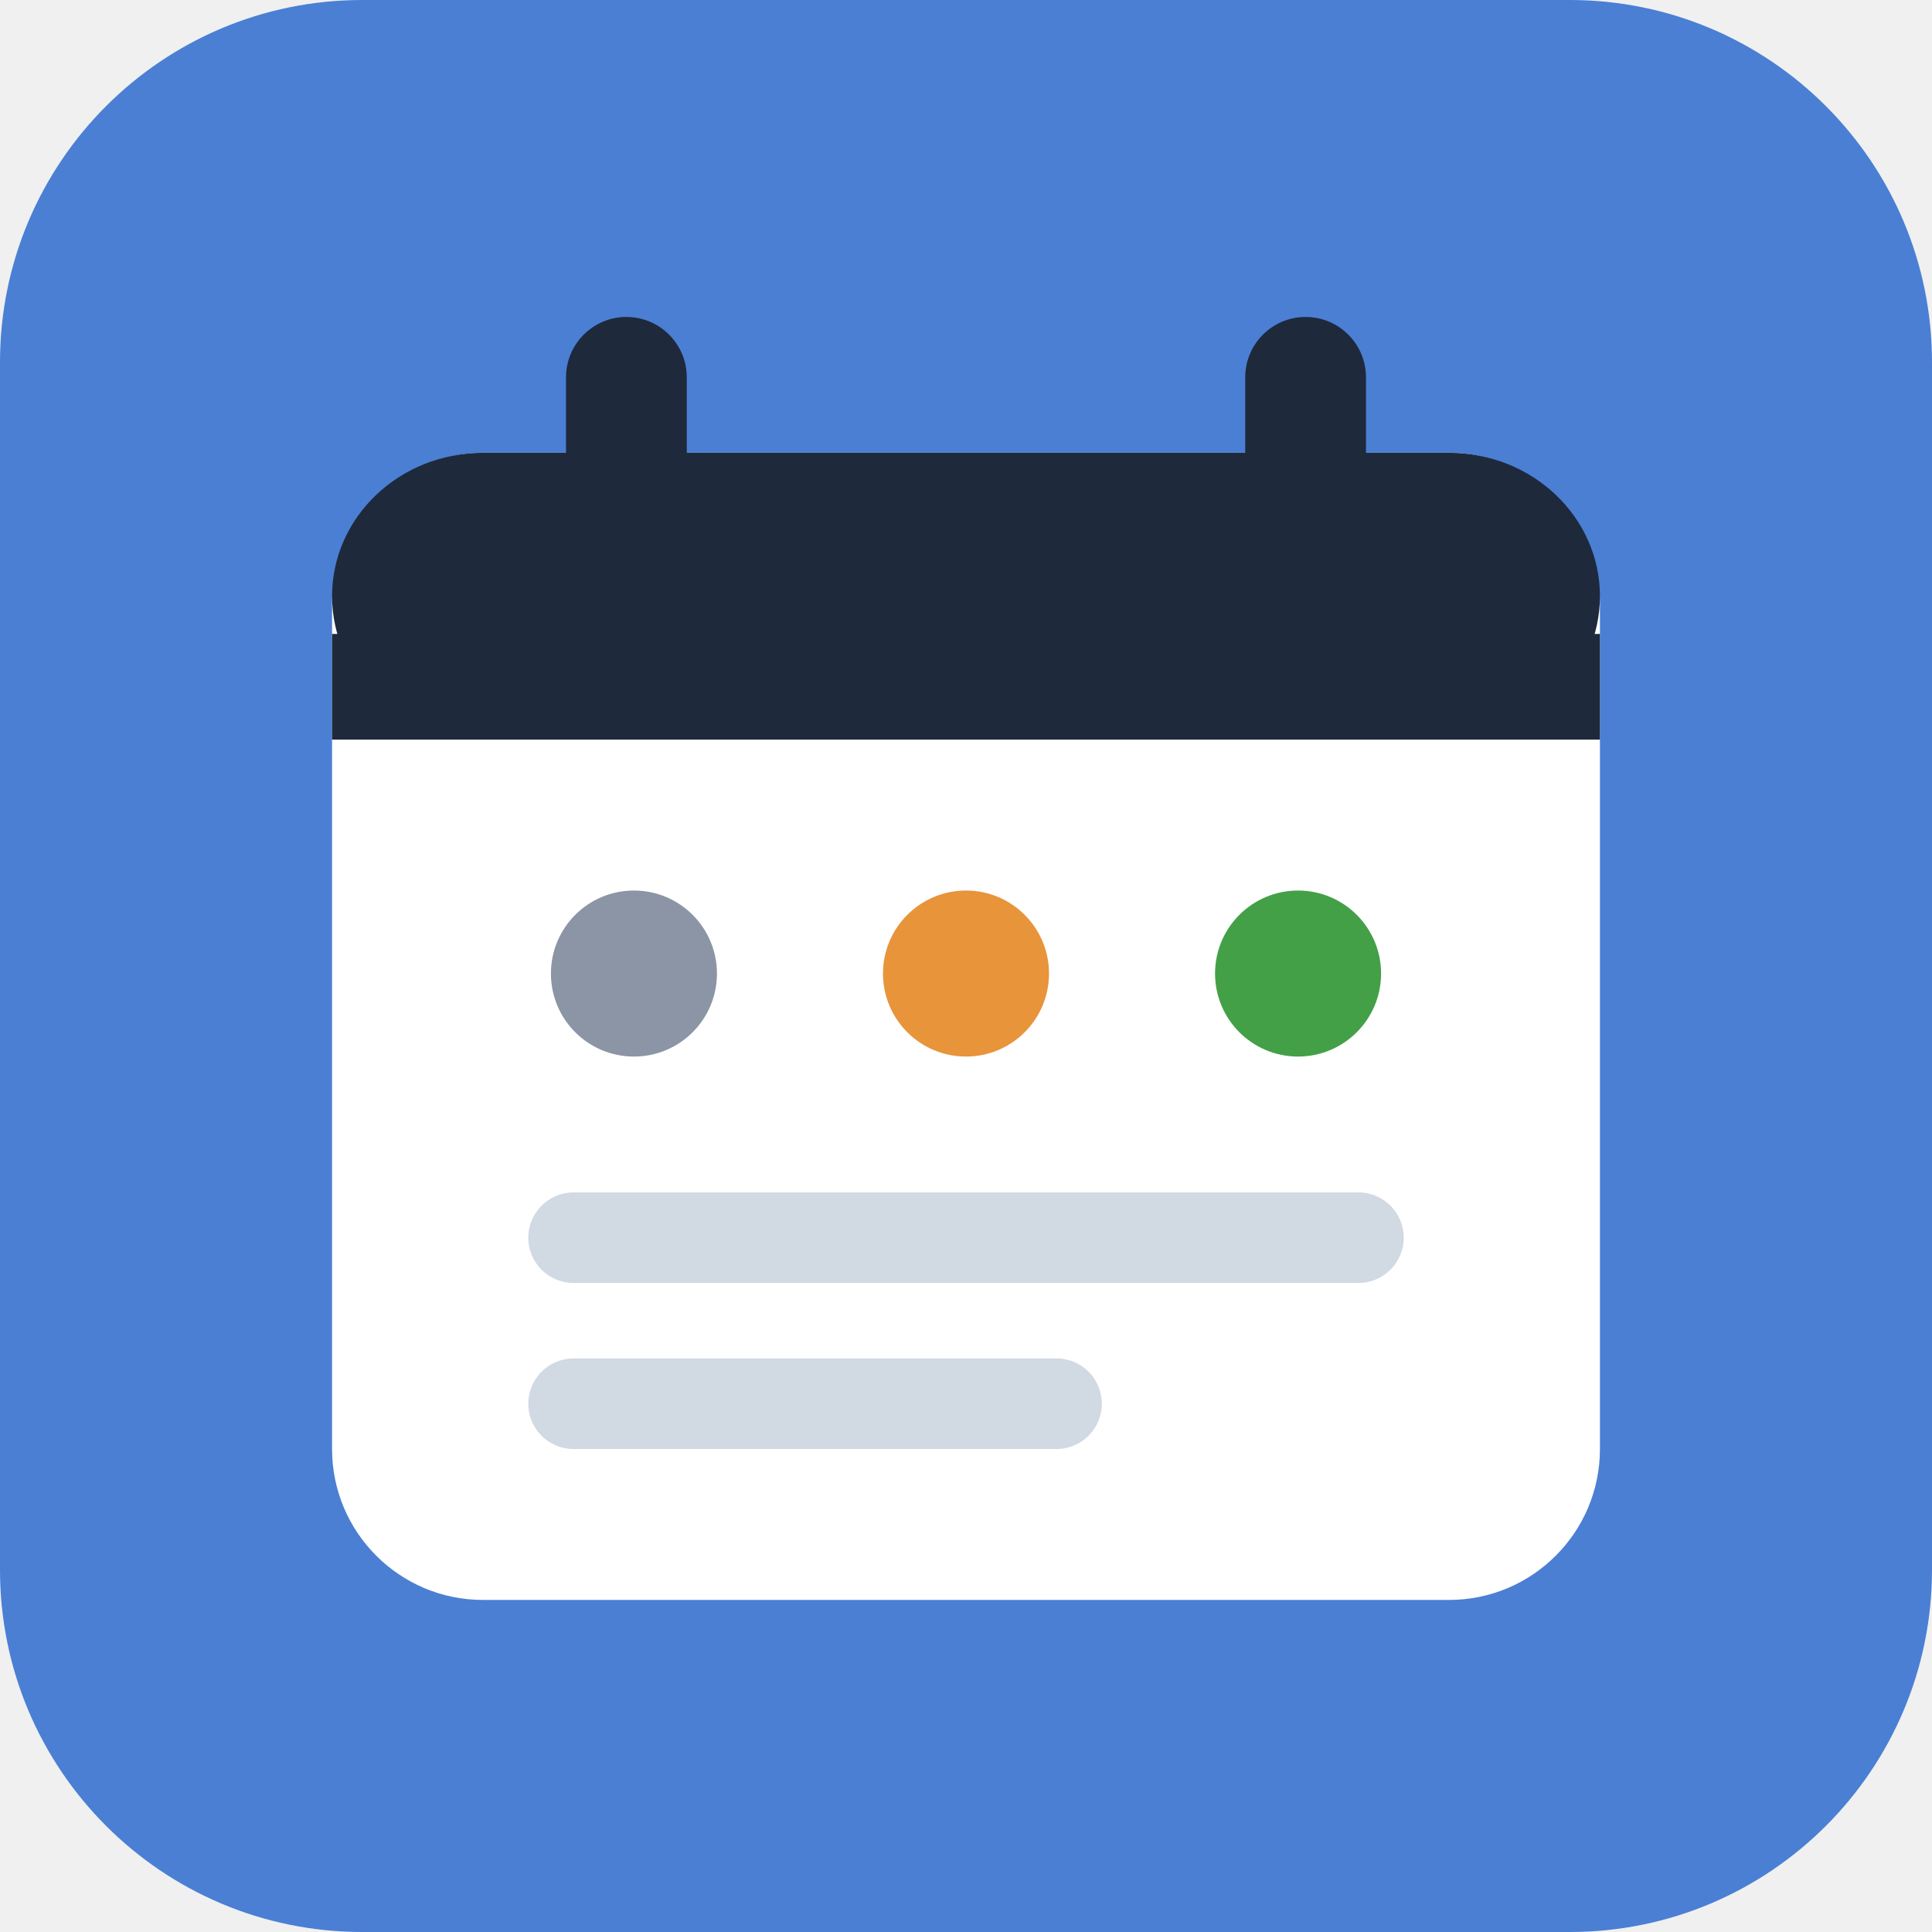
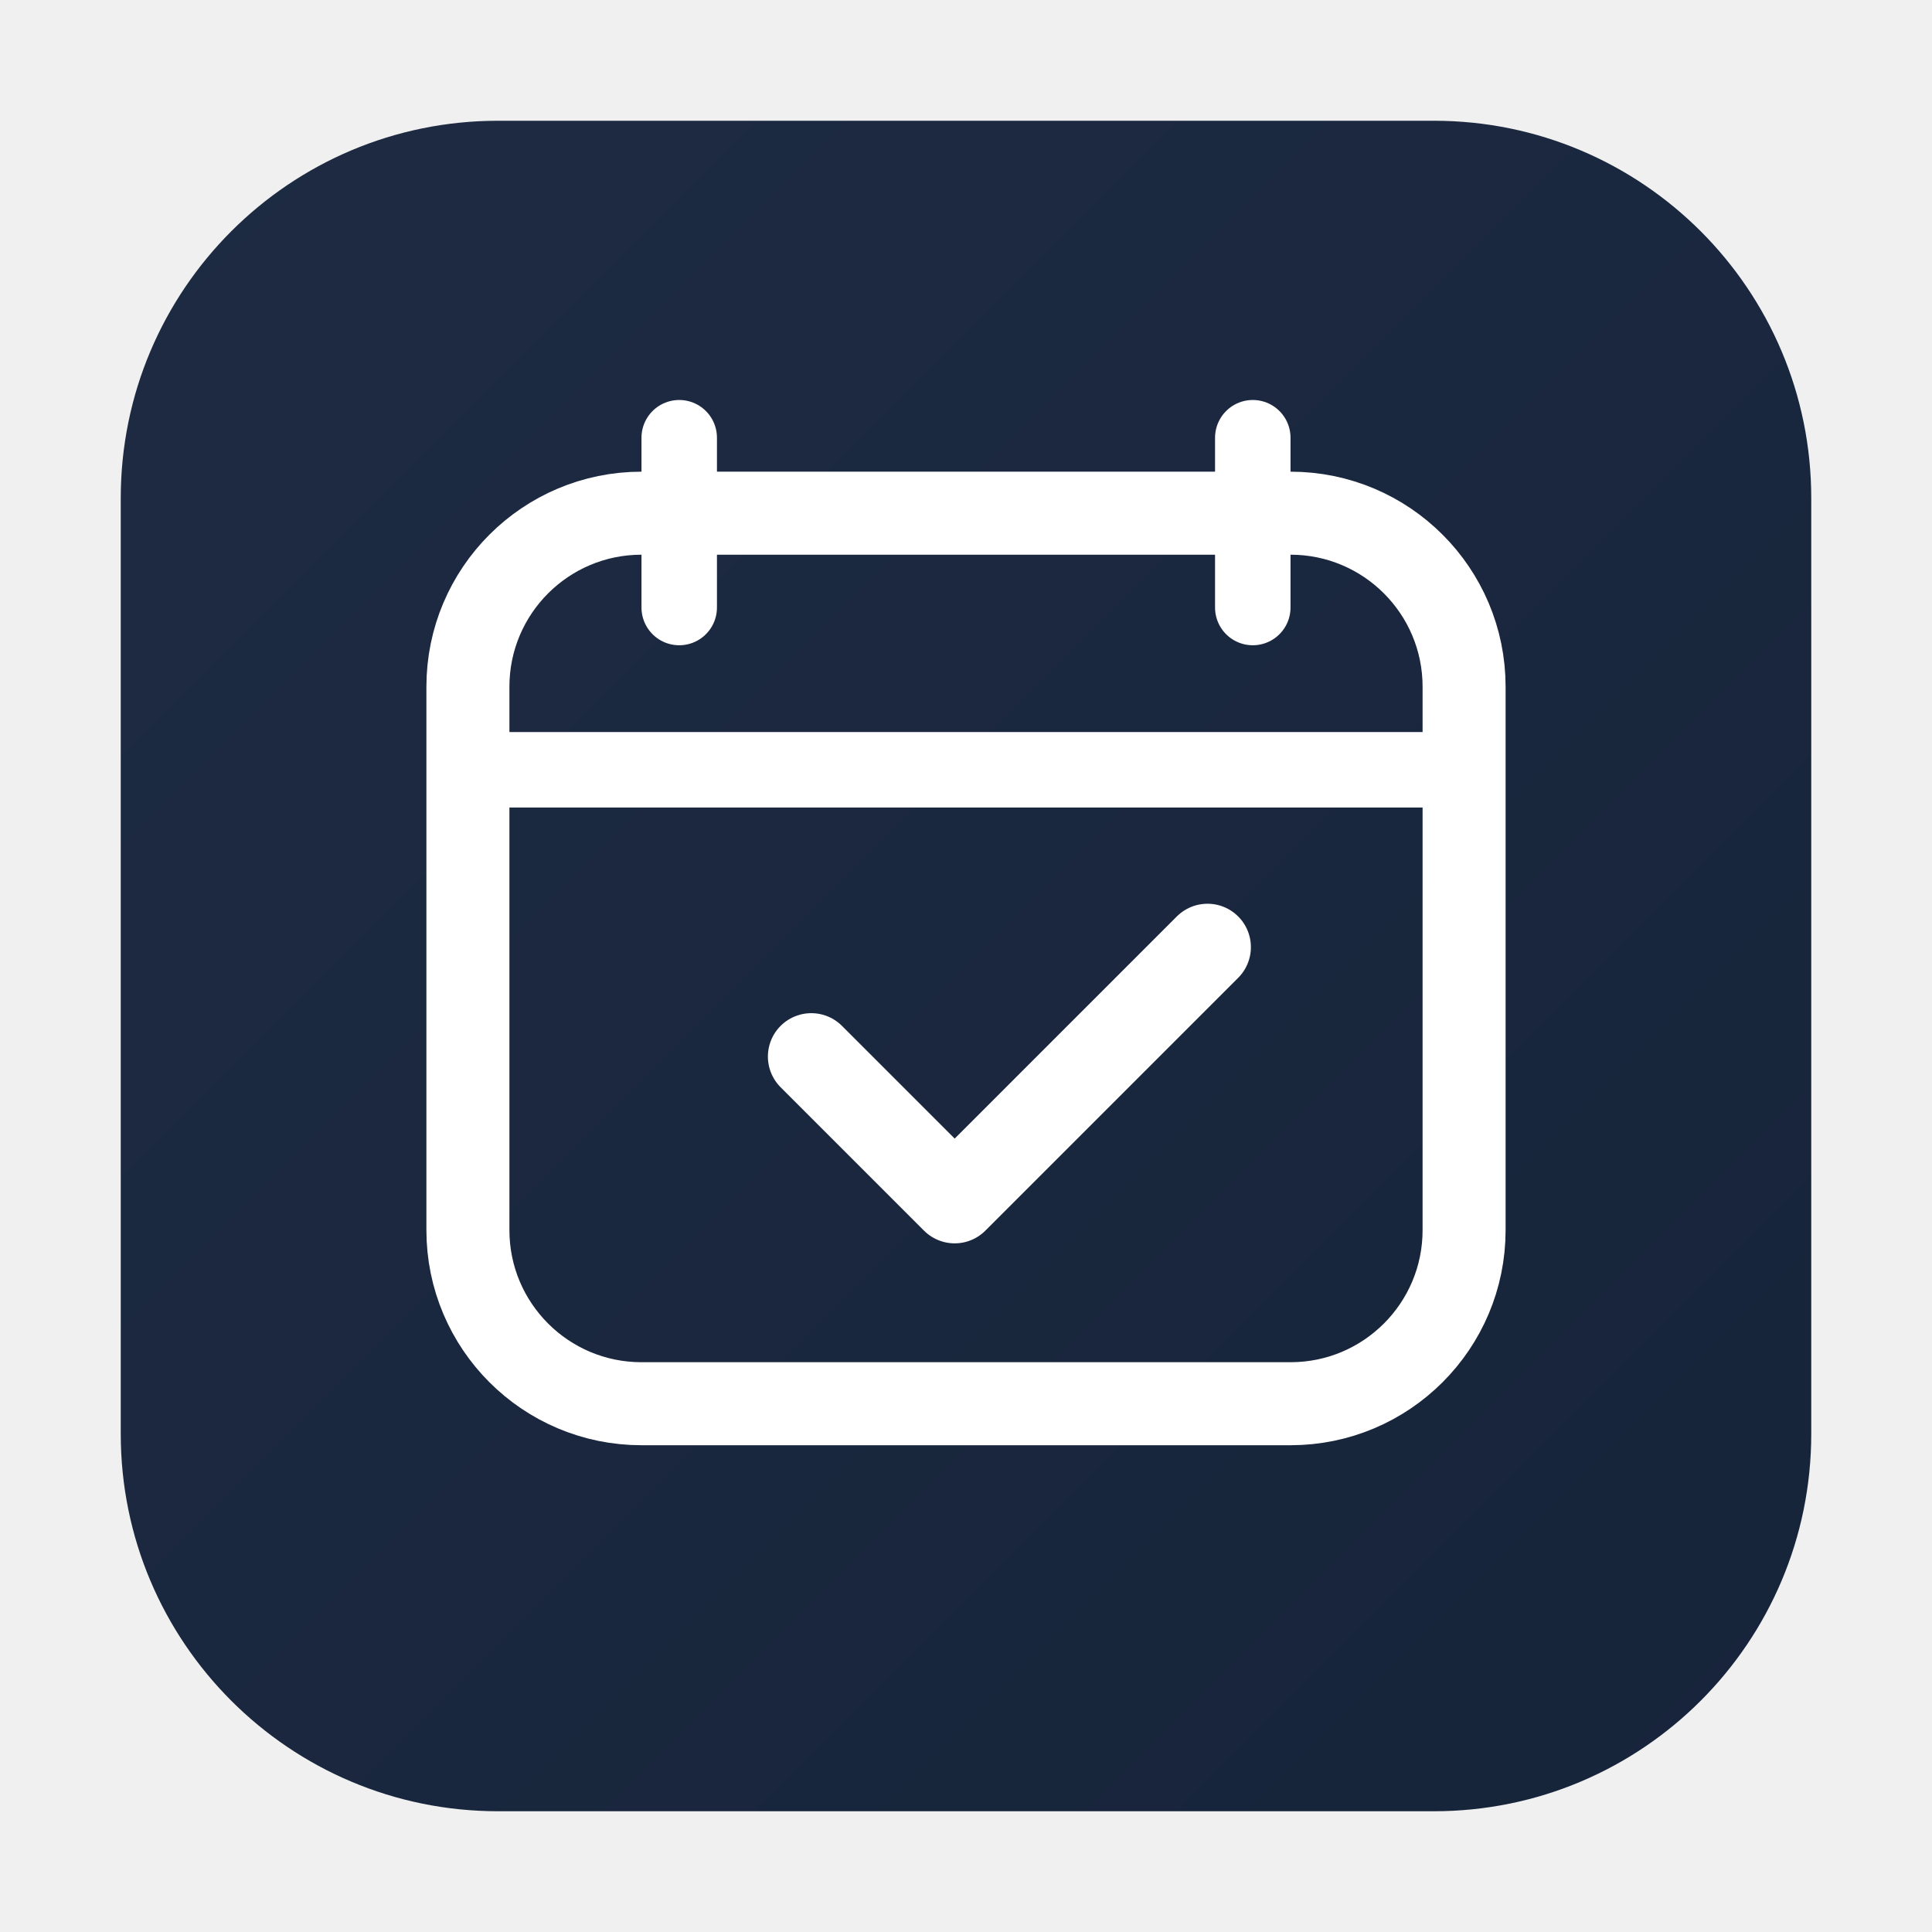
- <svg xmlns="http://www.w3.org/2000/svg" viewBox="0 0 512 512" width="512" height="512">
-   <rect width="512" height="512" rx="96" fill="#4a7fd4" />
-   <rect x="88" y="120" width="336" height="304" rx="40" fill="#ffffff" />
-   <rect x="88" y="120" width="336" height="76" rx="40" fill="#1e293b" />
-   <rect x="88" y="168" width="336" height="28" fill="#1e293b" />
-   <rect x="150" y="84" width="32" height="76" rx="16" fill="#1e293b" />
-   <rect x="330" y="84" width="32" height="76" rx="16" fill="#1e293b" />
-   <circle cx="168" cy="258" r="22" fill="#8b95a5" />
-   <circle cx="256" cy="258" r="22" fill="#e8943a" />
-   <circle cx="344" cy="258" r="22" fill="#43a047" />
-   <rect x="140" y="316" width="232" height="24" rx="12" fill="#d1d9e3" />
-   <rect x="140" y="360" width="152" height="24" rx="12" fill="#d1d9e3" />
+ <svg xmlns="http://www.w3.org/2000/svg" viewBox="0 0 512 512" width="512" height="512" role="img" aria-label="일정앱 아이콘 A안">
+   <defs>
+     <linearGradient id="bgA" x1="0" y1="0" x2="1" y2="1">
+       <stop offset="0%" stop-color="#1e2b43" />
+       <stop offset="100%" stop-color="#16243a" />
+     </linearGradient>
+   </defs>
+   <rect x="32" y="32" width="448" height="448" rx="100" fill="url(#bgA)" />
+   <rect x="124" y="136" width="264" height="236" rx="46" fill="none" stroke="#ffffff" stroke-width="22" />
+   <line x1="124" y1="204" x2="388" y2="204" stroke="#ffffff" stroke-width="20" />
+   <line x1="180" y1="116" x2="180" y2="161" stroke="#ffffff" stroke-width="20" stroke-linecap="round" />
+   <line x1="332" y1="116" x2="332" y2="161" stroke="#ffffff" stroke-width="20" stroke-linecap="round" />
+   <path d="M215 280 L253 318 L320 251" fill="none" stroke="#ffffff" stroke-width="23" stroke-linecap="round" stroke-linejoin="round" />
</svg>
